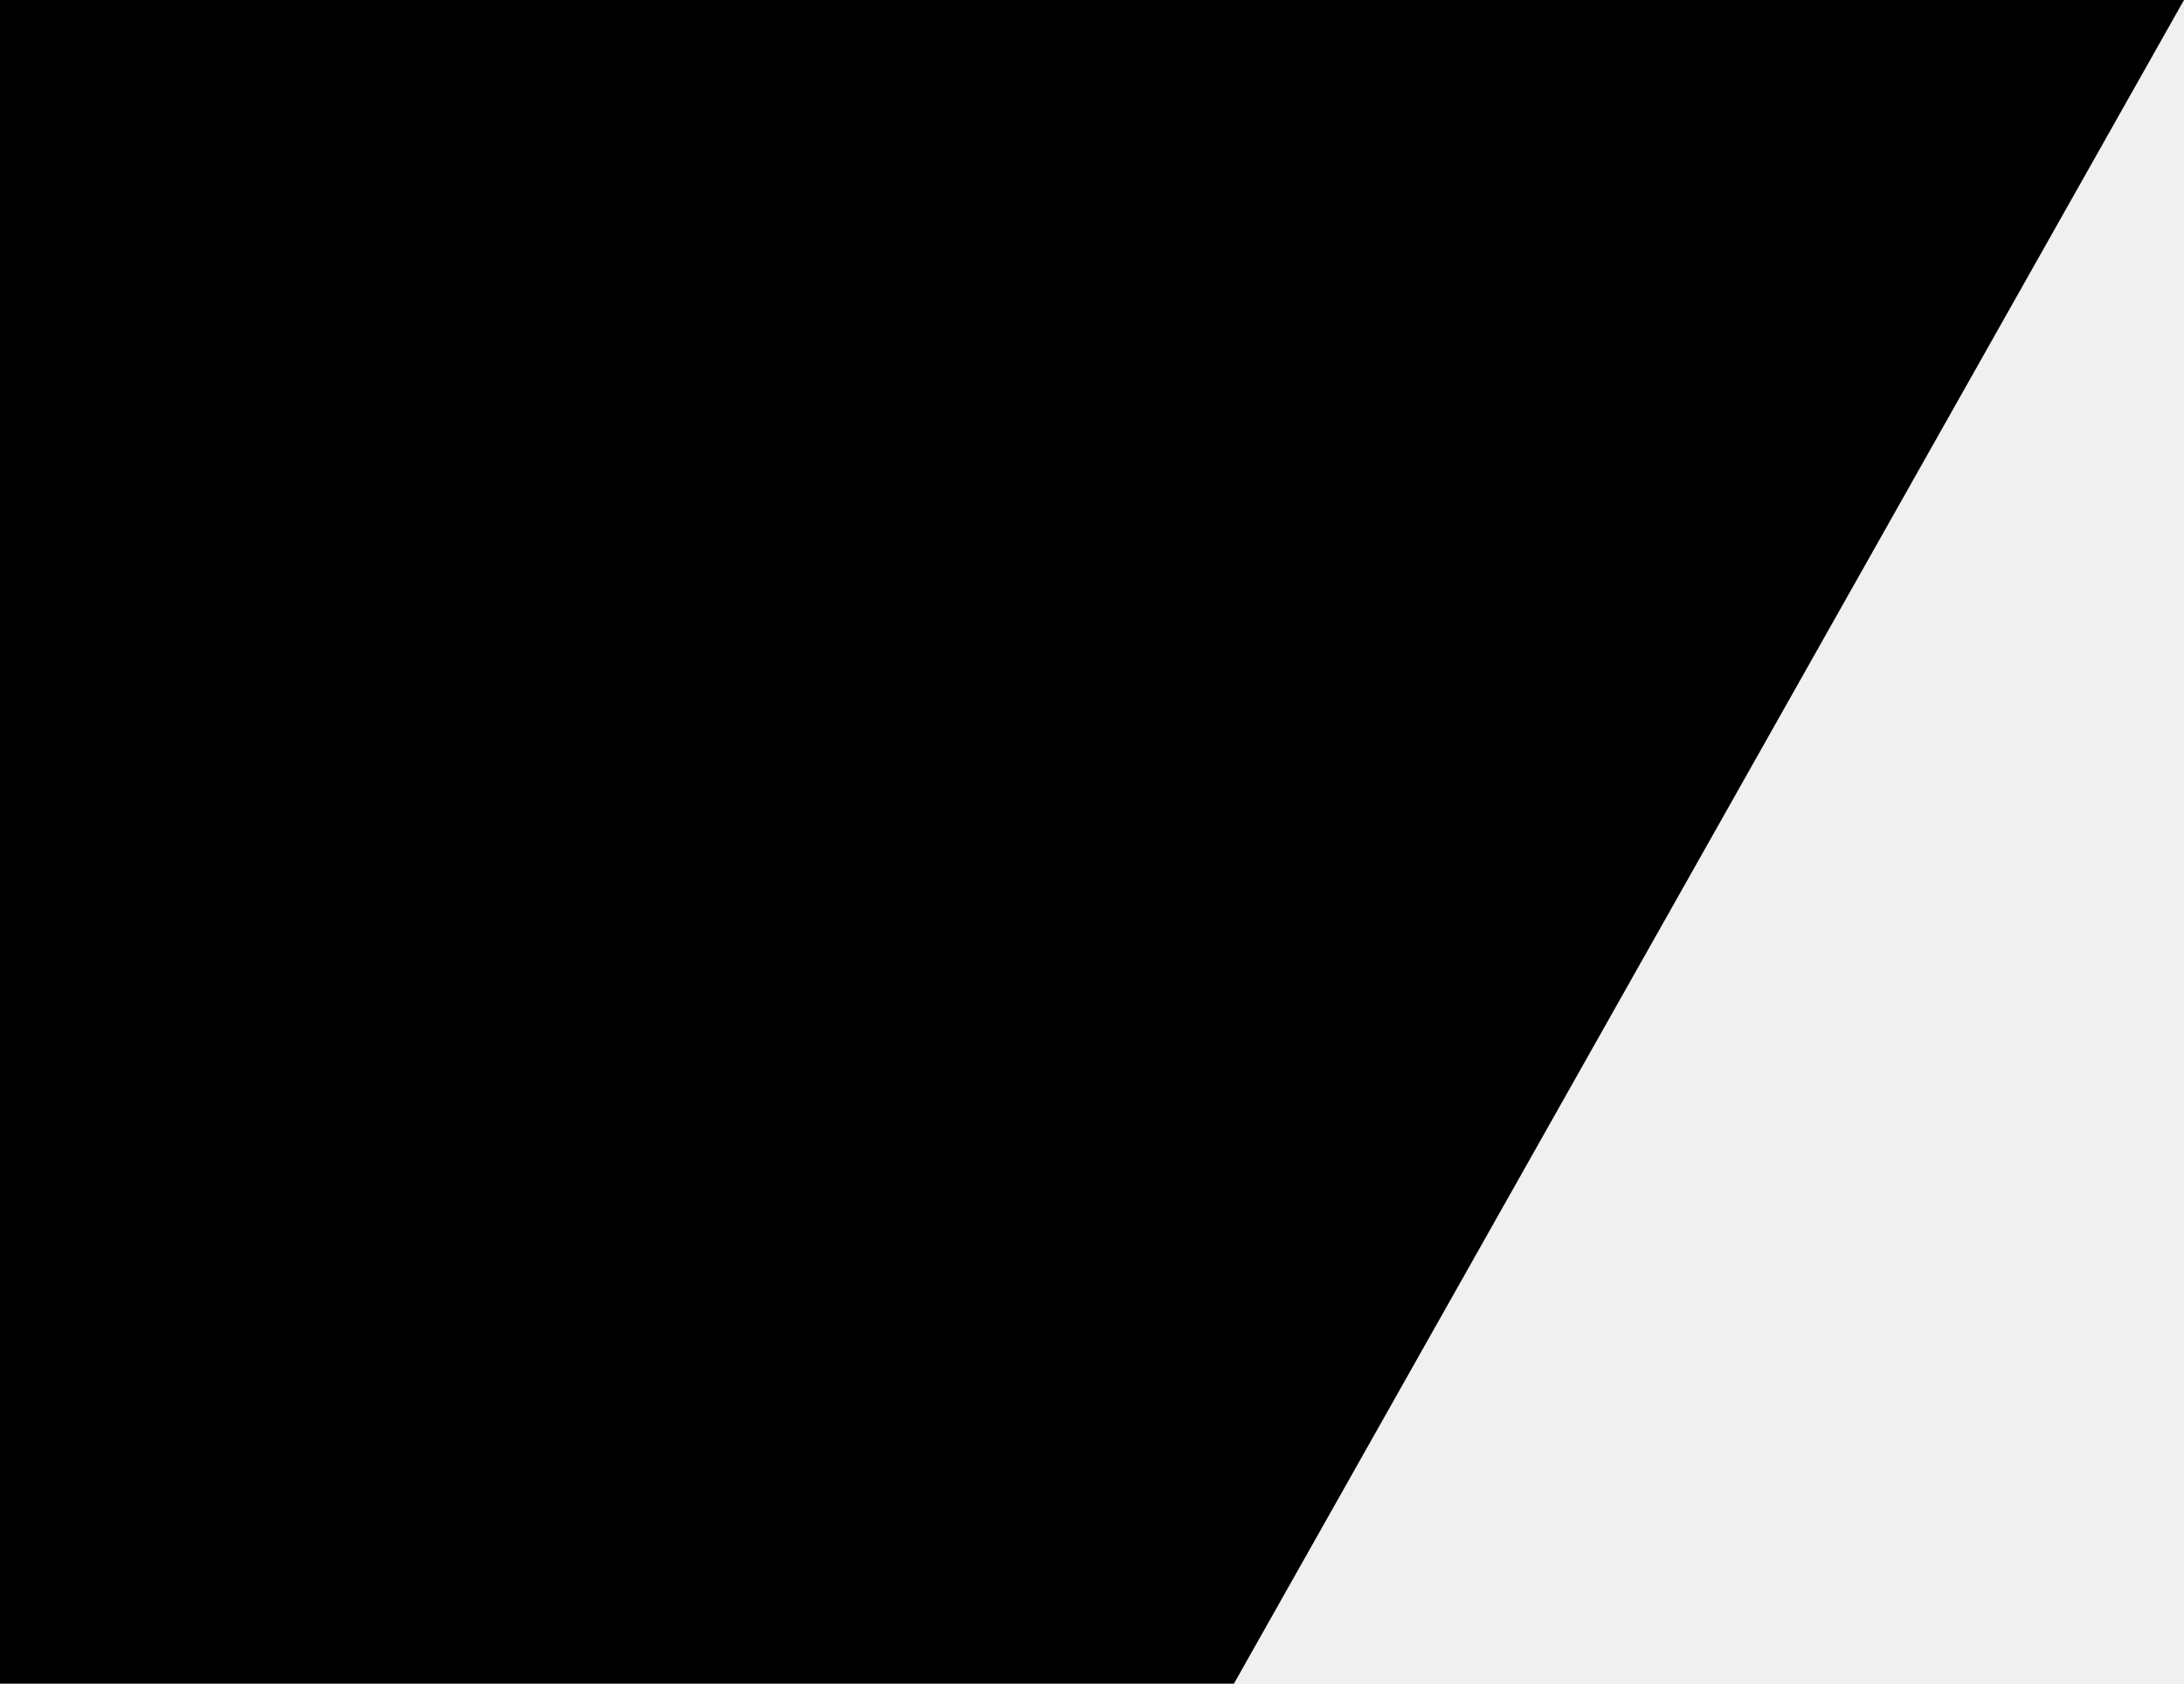
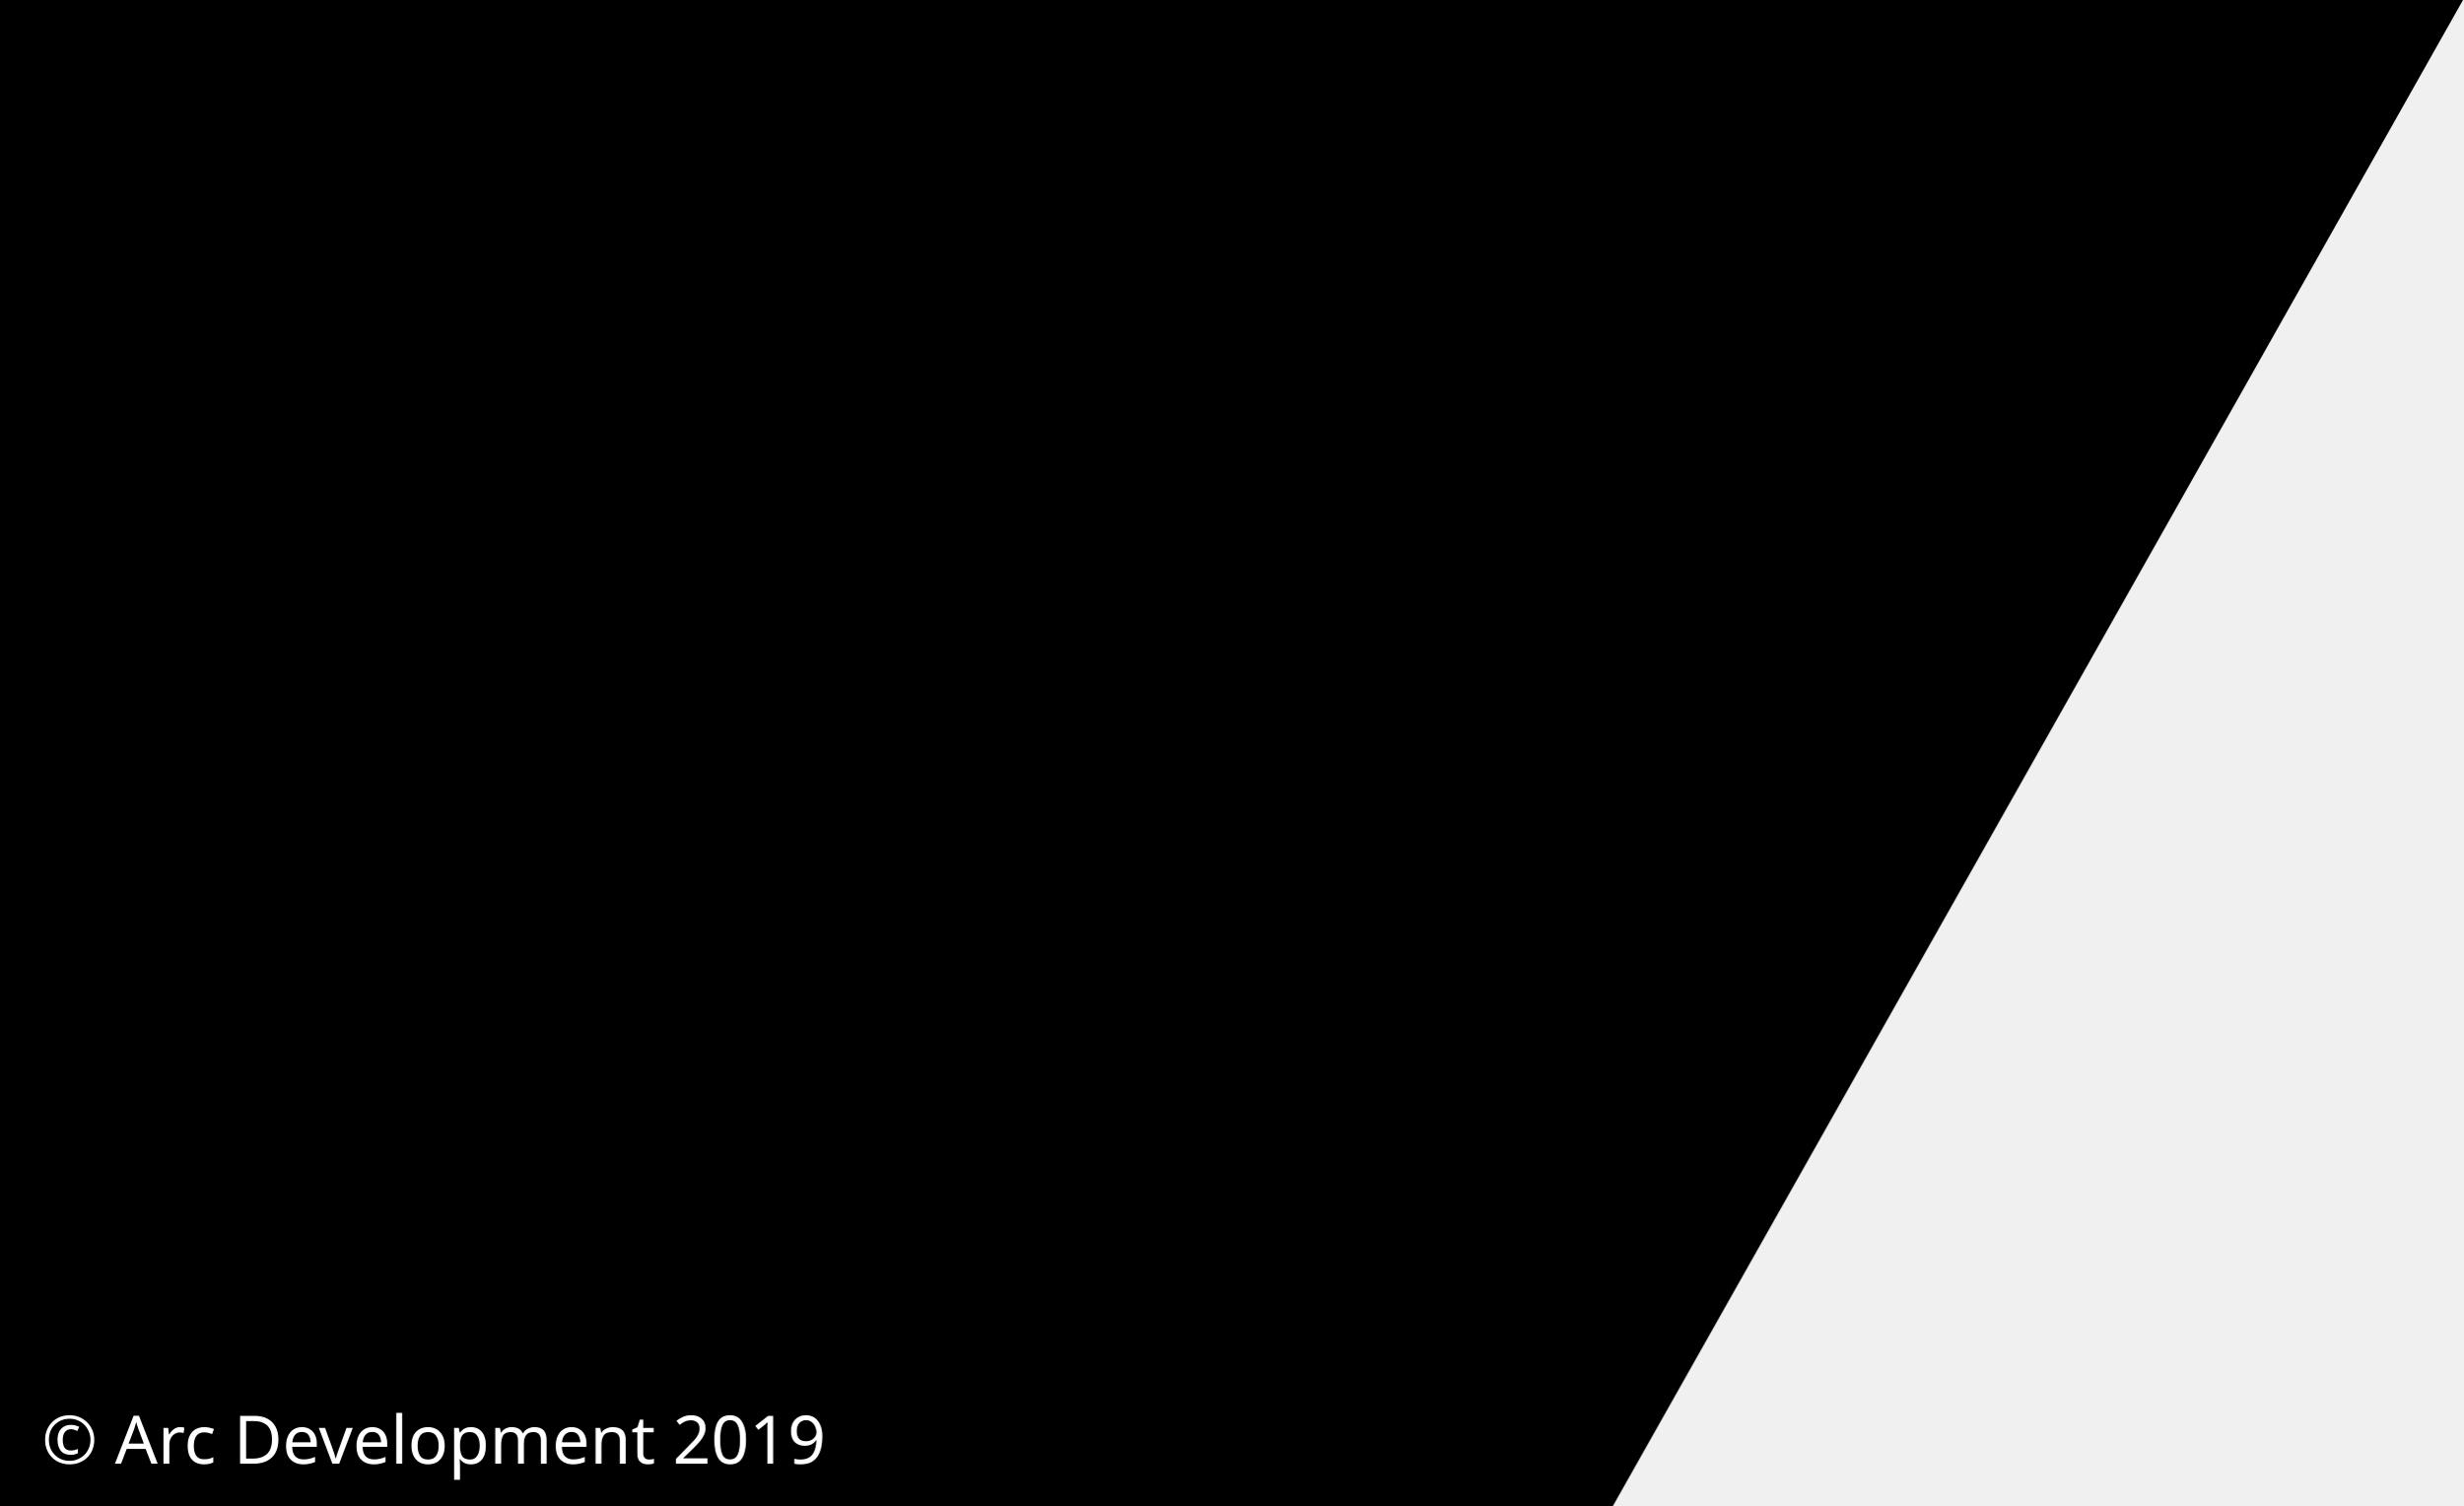
- <svg xmlns="http://www.w3.org/2000/svg" version="1.1" id="Layer_1" x="0px" y="0px" viewBox="0 0 294.41 227" style="enable-background:new 0 0 294.41 227;" xml:space="preserve">
+ <svg xmlns="http://www.w3.org/2000/svg" version="1.1" id="Layer_1" x="0px" y="0px" viewBox="0 0 294.4 180" style="enable-background:new 0 0 294.4 180;" xml:space="preserve">
  <style type="text/css">
	.st0{fill:none;}
+ 	.st1{fill:#FFFFFF;}
+ 	.st2{font-family:'ArialMT';}
+ 	.st3{font-size:8px;}
</style>
-   <polygon points="294.41,0 166.34,227 -4,227 -4,0 " />
+   <polygon points="294.4,0 166.3,227 -4,227 -4,0 " />
  <polyline class="st0" points="111,-24 111,-10 111,0 111,217 111,227 111,352 " />
+   <text transform="matrix(1 0 0 1 5 175)" class="st1 st2 st3">© Arc Development 2019</text>
</svg>
